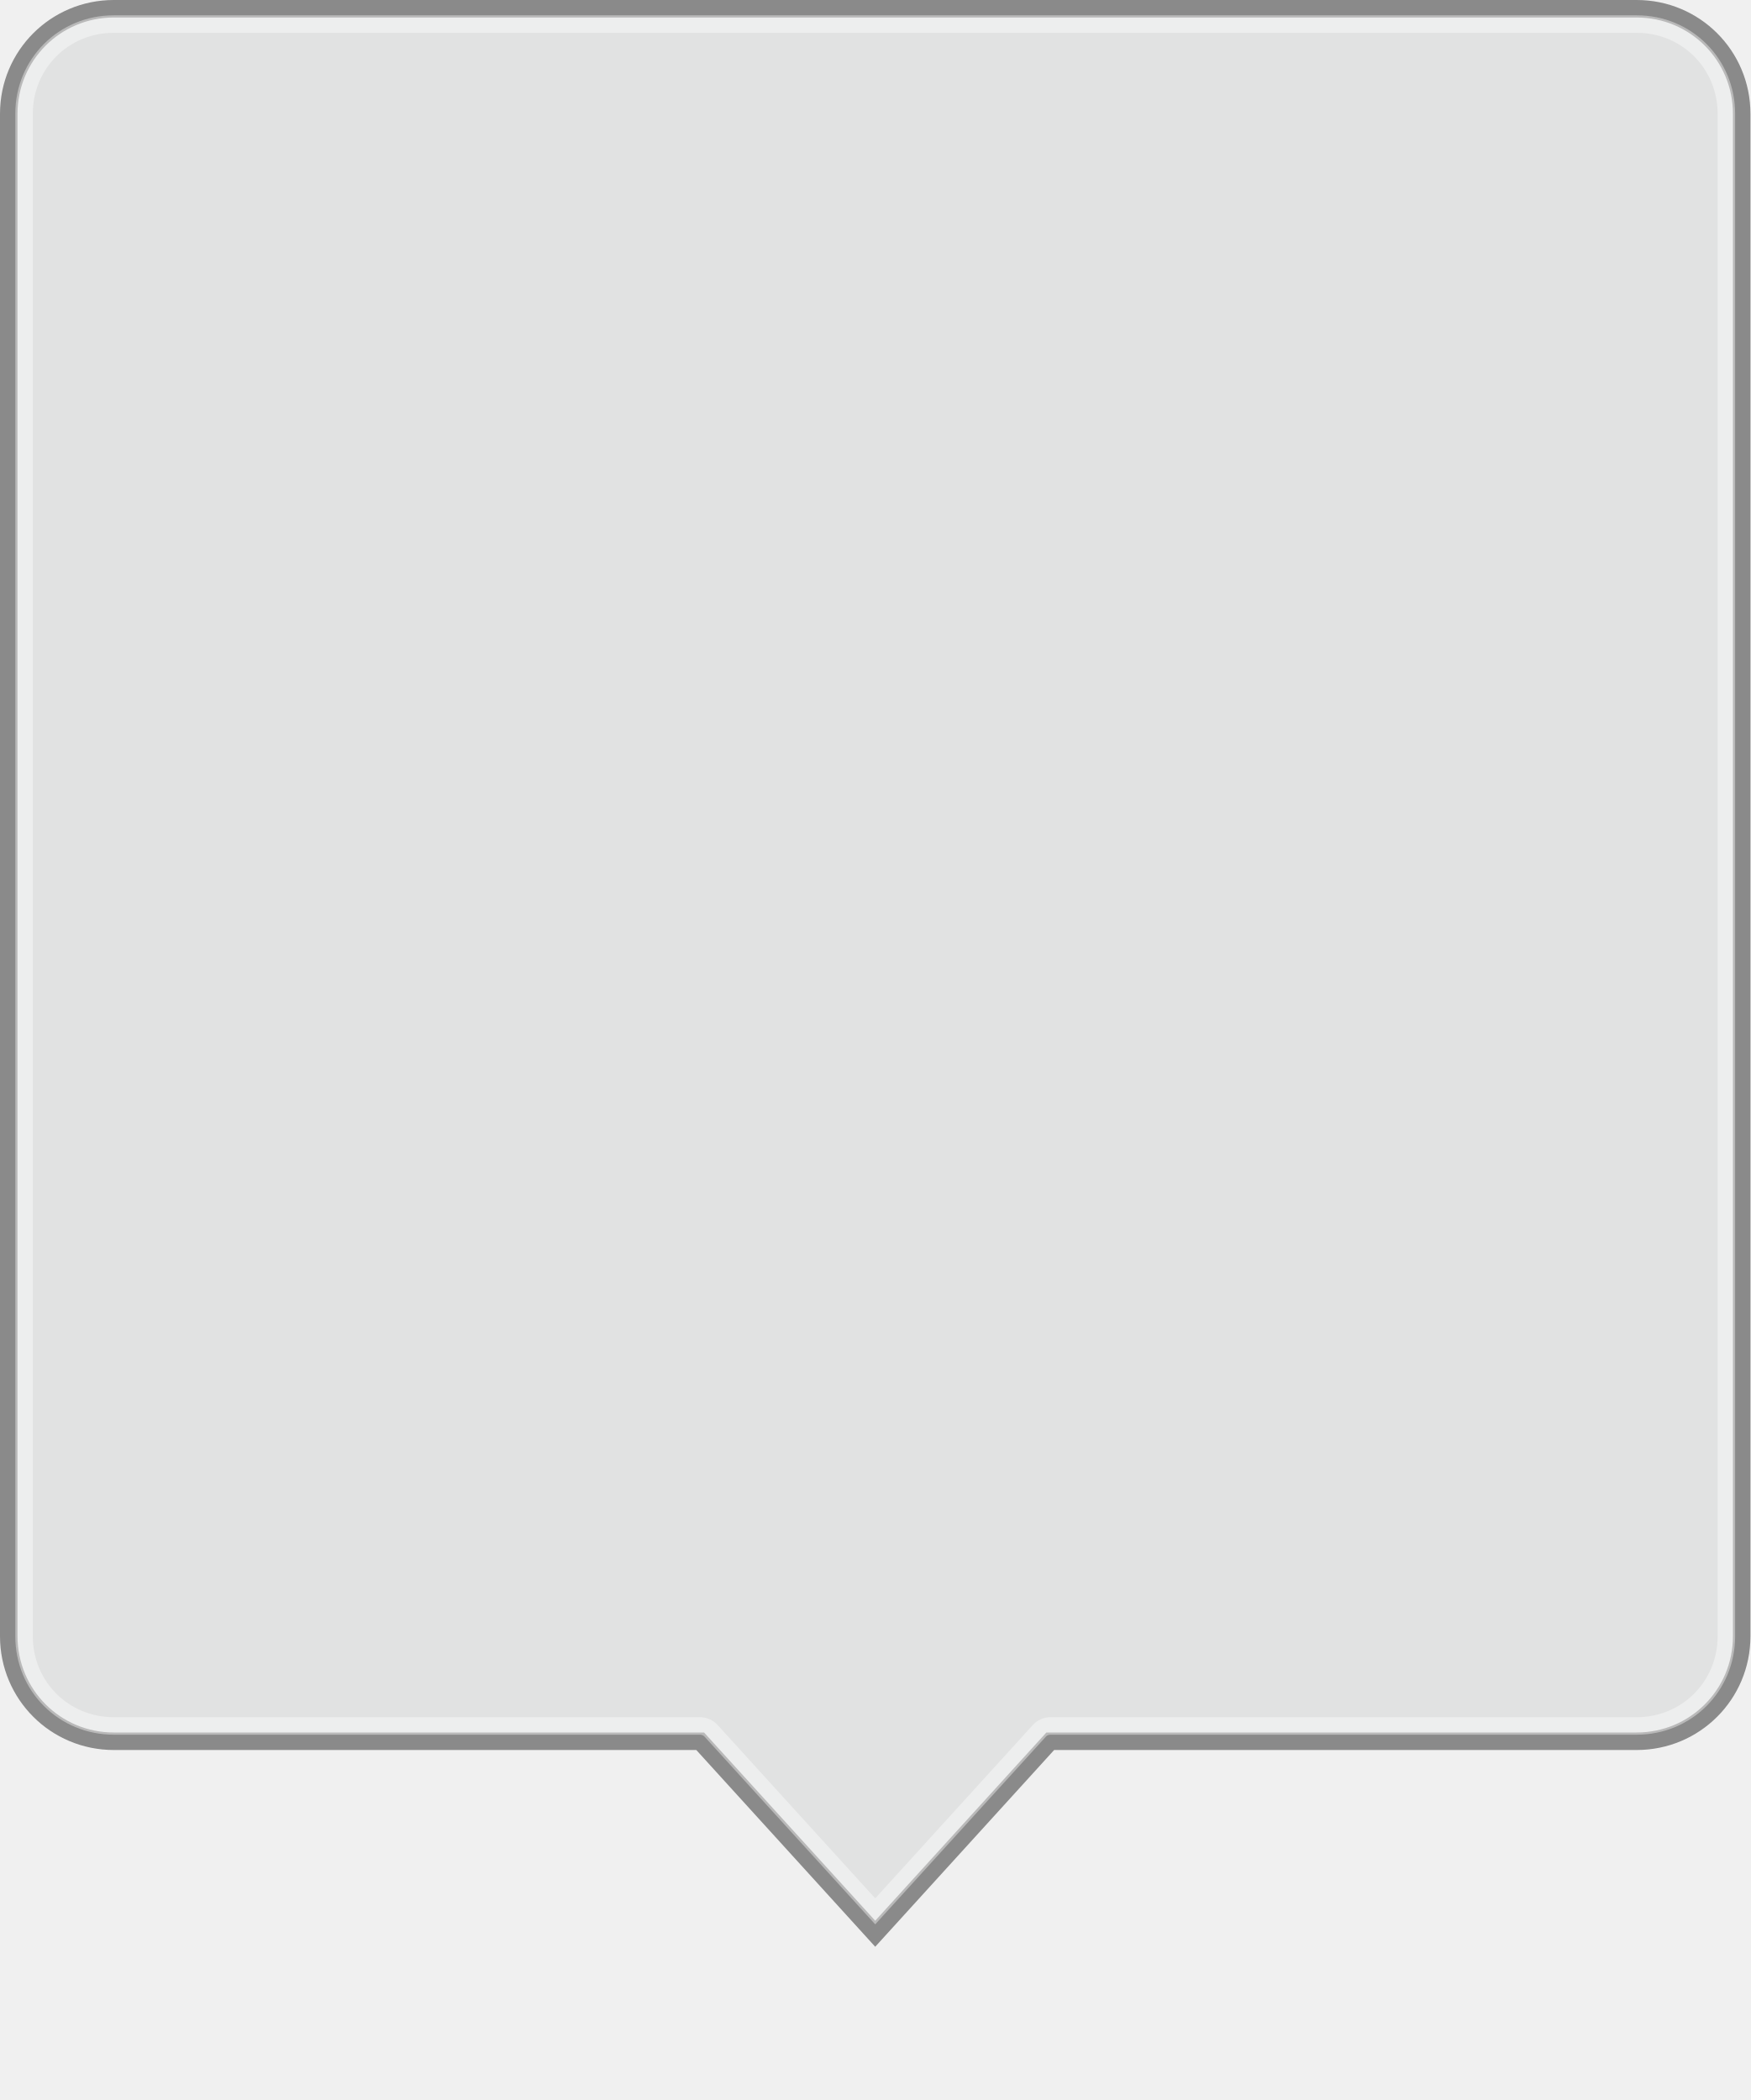
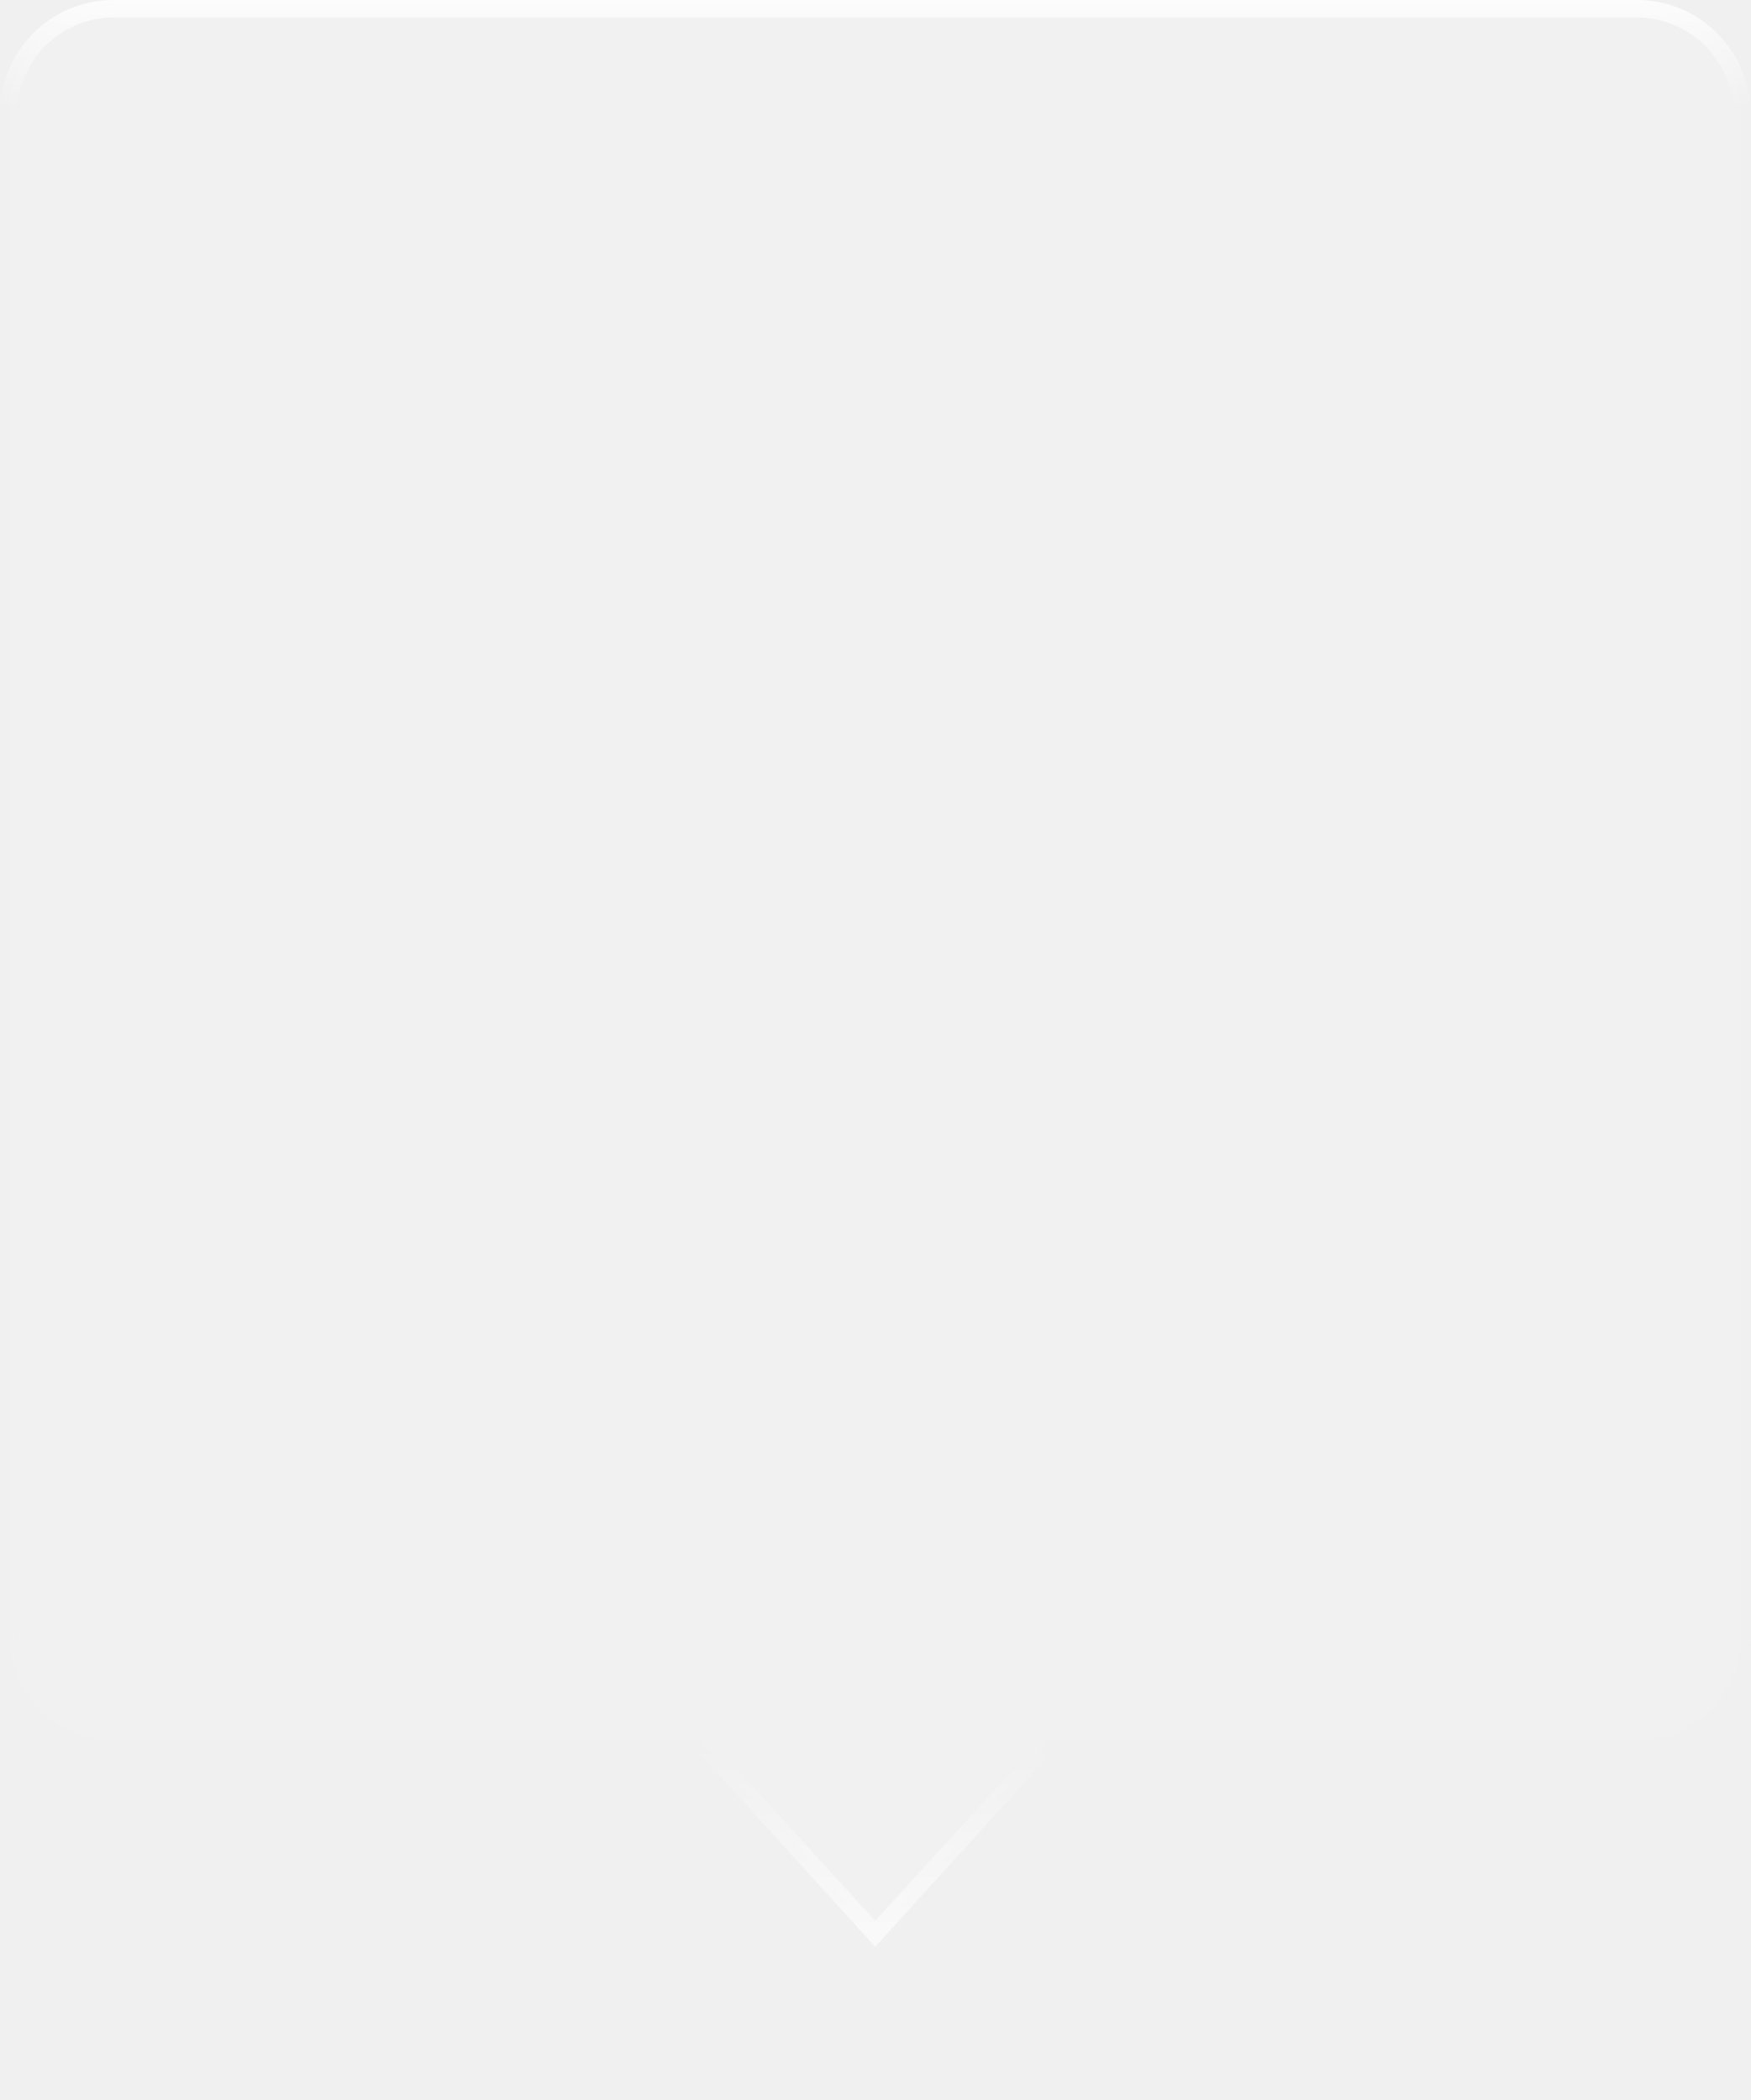
- <svg xmlns="http://www.w3.org/2000/svg" version="1.0" width="100" height="120" id="svg2">
-   <defs id="defs4" />
-   <path d="m 6.5,0.5 c -3.324,0 -6,2.676 -6,6 l 0,87 c 0,3.324 2.676,6 6,6 L 40,99.5 l 10,11 10,-11 33.5,0 c 3.324,0 6,-2.676 6,-6 l 0,-87 c 0,-3.324 -2.676,-6 -6,-6 l -87,0 z" id="path3233" style="opacity:0.6;color:#000000;fill:#d3d4d5;fill-opacity:0.863;fill-rule:nonzero;stroke:#464646;stroke-width:1;stroke-linecap:square;stroke-linejoin:miter;stroke-miterlimit:4;stroke-opacity:1;stroke-dasharray:none;stroke-dashoffset:0;marker:none;visibility:visible;display:inline;overflow:visible;enable-background:accumulate" />
-   <path d="M 6.5,1.375 C 3.64,1.375 1.375,3.64 1.375,6.5 l 0,87 c 0,2.86 2.265,5.125 5.125,5.125 l 33.5,0 a 0.865,0.865 0 0 1 0.625,0.281 L 50,109.219 59.375,98.906 A 0.865,0.865 0 0 1 60,98.625 l 33.5,0 c 2.86,0 5.125,-2.265 5.125,-5.125 l 0,-87 c 0,-2.86 -2.265,-5.125 -5.125,-5.125 l -87,0 z" id="path2908" style="opacity:0.4;color:#000000;fill:none;stroke:#ffffff;stroke-width:1;stroke-linecap:square;stroke-linejoin:miter;stroke-miterlimit:4;stroke-opacity:1;stroke-dasharray:none;stroke-dashoffset:0;marker:none;visibility:visible;display:inline;overflow:visible;enable-background:accumulate" />
+ <svg xmlns="http://www.w3.org/2000/svg" xmlns:xlink="http://www.w3.org/1999/xlink" version="1.0" width="100" height="120" id="svg2">
+   <defs id="defs4">
+     <linearGradient id="linearGradient3164">
+       <stop style="stop-color:#f0f0f1;stop-opacity:1;" offset="0" id="stop3166" />
+       <stop style="stop-color:#ffffff;stop-opacity:1;" offset="1" id="stop3168" />
+     </linearGradient>
+     <linearGradient id="linearGradient3154">
+       <stop style="stop-color:#ffffff;stop-opacity:1;" offset="0" id="stop3156" />
+       <stop style="stop-color:#ffffff;stop-opacity:0;" offset="1" id="stop3158" />
+     </linearGradient>
+     <linearGradient xlink:href="#linearGradient3154" id="linearGradient3160" x1="46.49" y1="-0.055" x2="46.49" y2="6.159" gradientUnits="userSpaceOnUse" />
+     <linearGradient xlink:href="#linearGradient3164" id="linearGradient3170" x1="51.854" y1="99.918" x2="51.854" y2="111.201" gradientUnits="userSpaceOnUse" />
+   </defs>
+   <path d="m 6.5,0.5 c -3.324,0 -6,2.676 -6,6 l 0,87 c 0,3.324 2.676,6 6,6 L 40,99.5 l 10,11 10,-11 33.5,0 c 3.324,0 6,-2.676 6,-6 l 0,-87 c 0,-3.324 -2.676,-6 -6,-6 l -87,0 z" id="path3233" style="opacity:0.7;color:#000000;fill:#f1f1f2;fill-opacity:0.863;fill-rule:nonzero;stroke:url(#linearGradient3170);stroke-width:1;stroke-linecap:square;stroke-linejoin:miter;stroke-miterlimit:4;stroke-opacity:0.863;stroke-dasharray:none;stroke-dashoffset:0;marker:none;visibility:visible;display:inline;overflow:visible;enable-background:accumulate" />
+   <path d="m 6.5,0.5 c -3.324,0 -6,2.676 -6,6 l 0,87 c 0,3.324 2.676,6 6,6 L 40,99.5 l 10,11 10,-11 33.5,0 c 3.324,0 6,-2.676 6,-6 l 0,-87 c 0,-3.324 -2.676,-6 -6,-6 l -87,0 z" id="path3152" style="opacity:0.8;color:#000000;fill:none;fill-opacity:0.863;fill-rule:nonzero;stroke:url(#linearGradient3160);stroke-width:1;stroke-linecap:square;stroke-linejoin:miter;stroke-miterlimit:4;stroke-opacity:1;stroke-dasharray:none;stroke-dashoffset:0;marker:none;visibility:visible;display:inline;overflow:visible;enable-background:accumulate" />
</svg>
